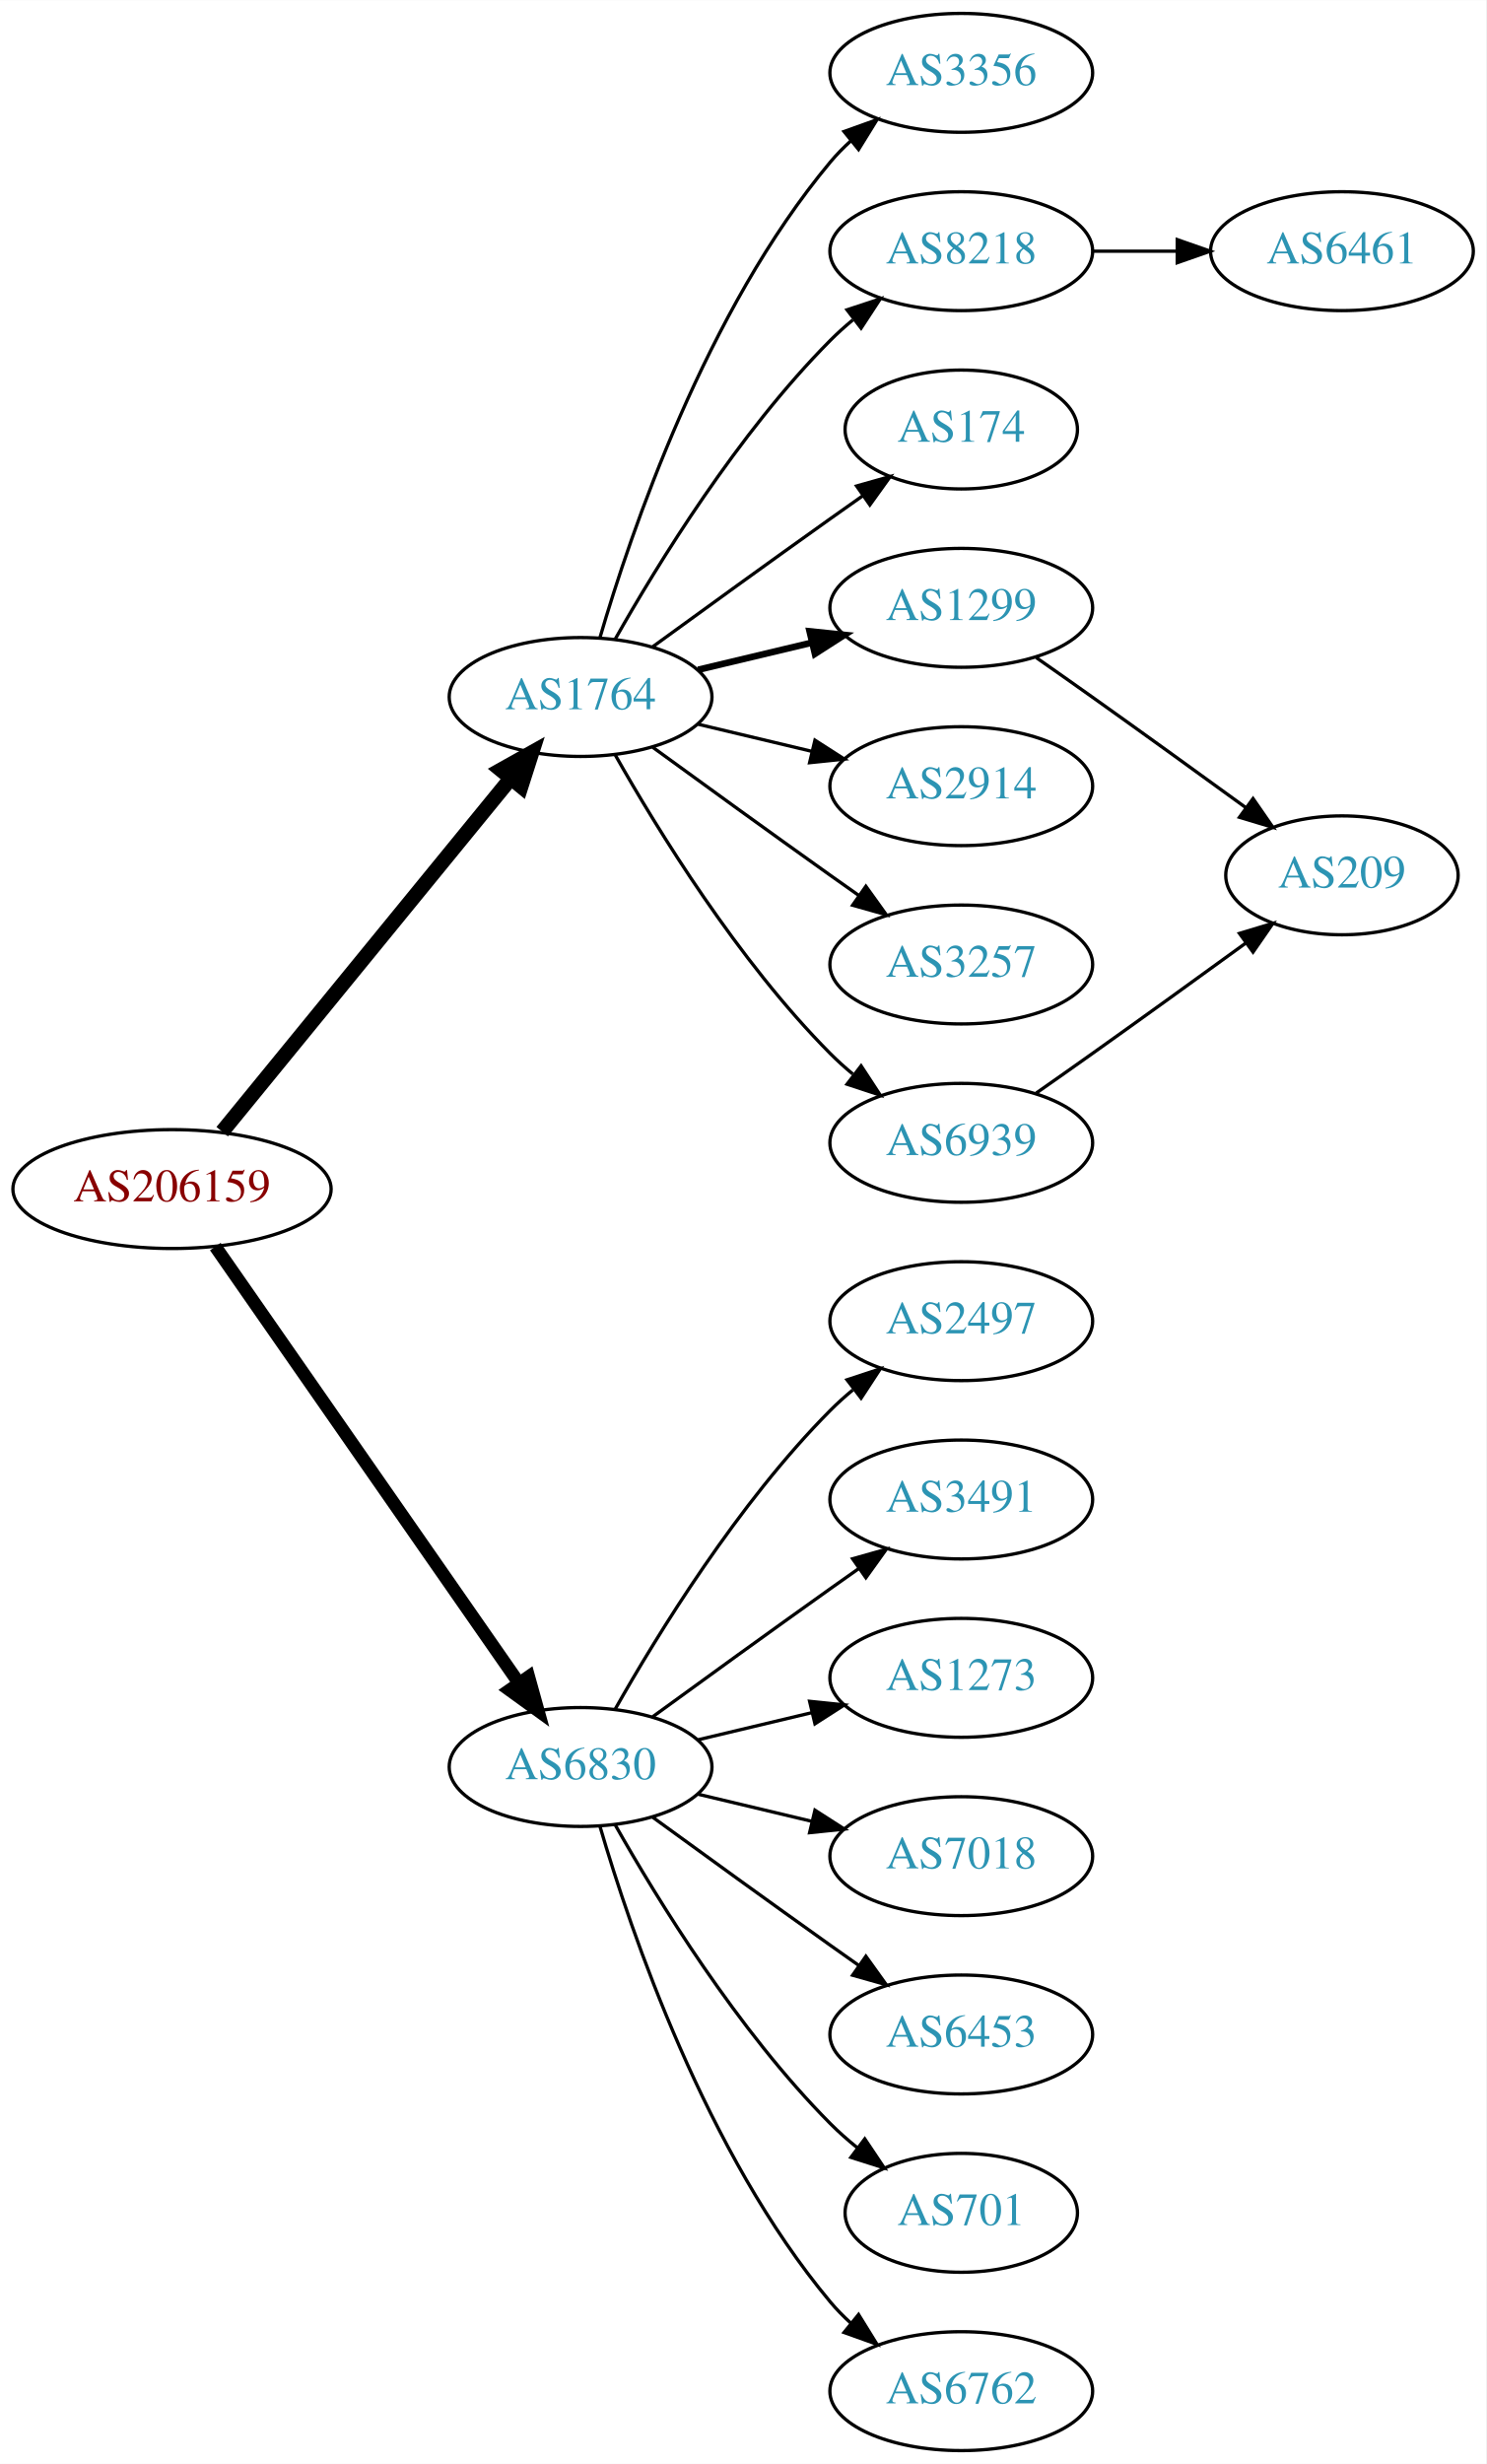
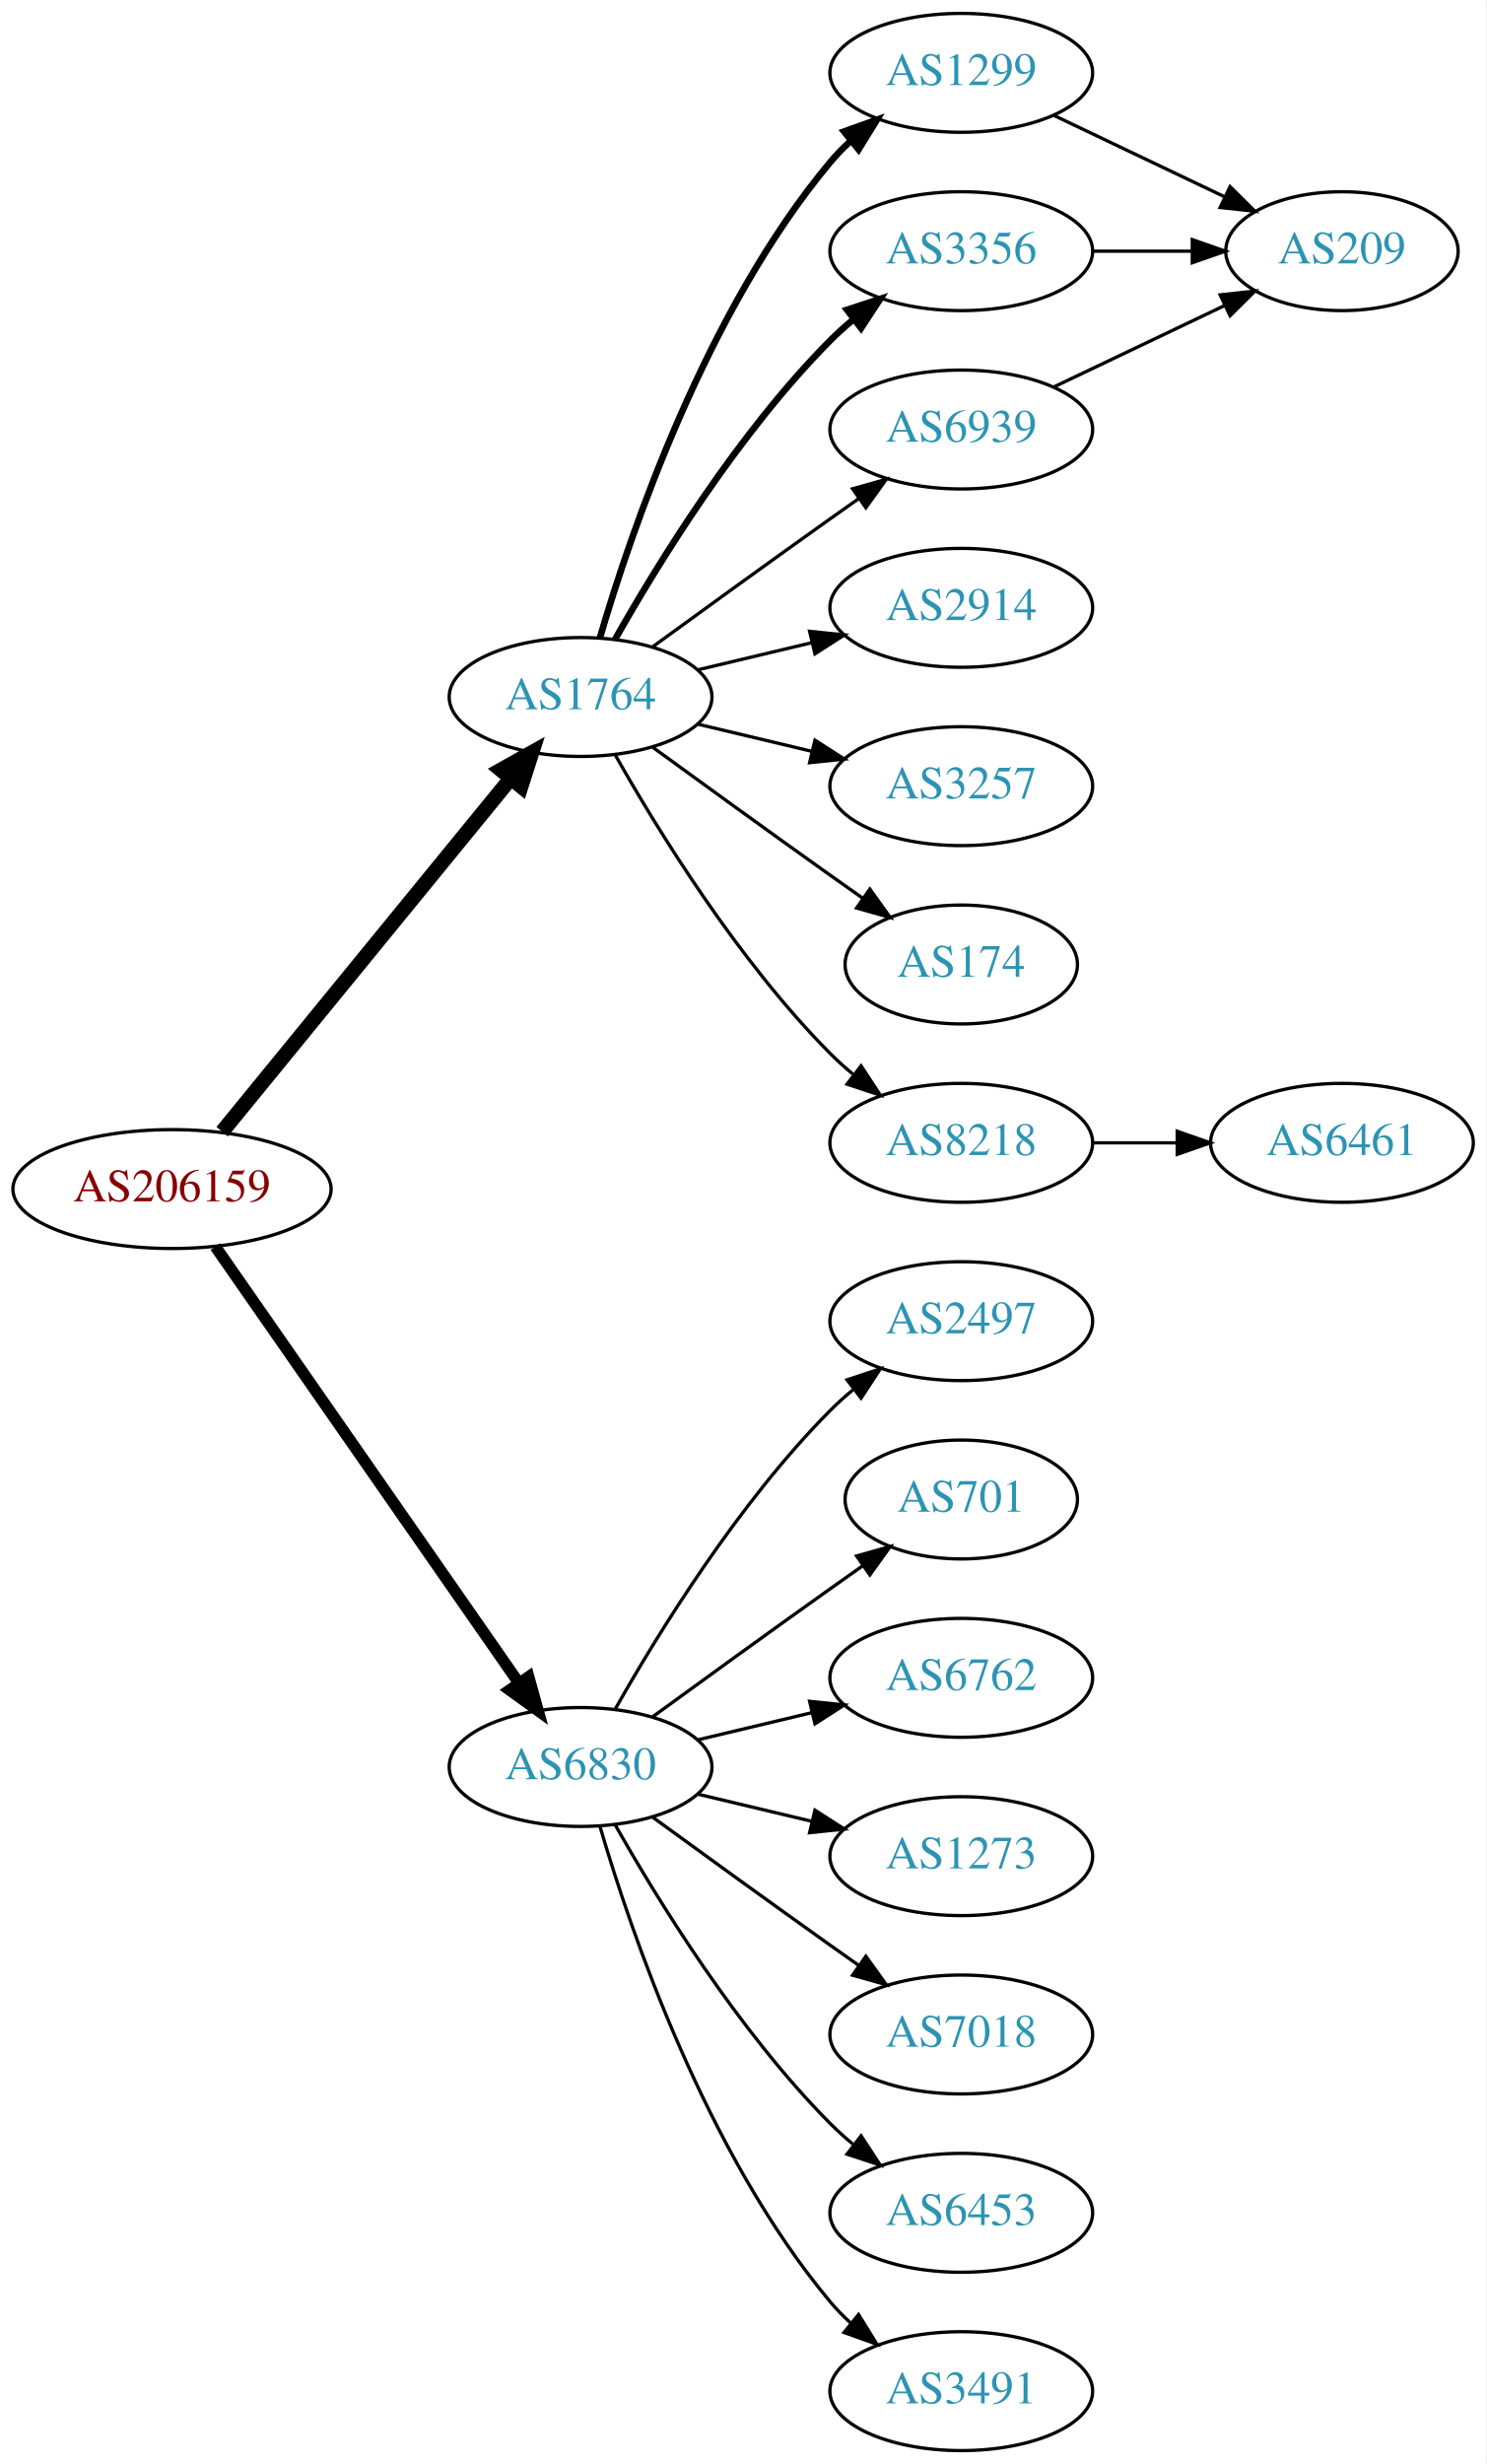
<svg xmlns="http://www.w3.org/2000/svg" xmlns:xlink="http://www.w3.org/1999/xlink" width="450pt" height="746pt" viewBox="0.00 0.00 450.07 746.00">
  <g id="graph0" class="graph" transform="scale(1 1) rotate(0) translate(4 742)">
    <polygon fill="white" stroke="none" points="-4,4 -4,-742 446.07,-742 446.07,4 -4,4" />
    <g id="node1" class="node">
      <g id="a_node1">
        <a xlink:href="/asn/206159" xlink:title="AS206159 ~ VAO-AS [AT]">
          <ellipse fill="#ffffff" stroke="black" cx="48.096" cy="-382" rx="48.192" ry="18" />
          <text text-anchor="middle" x="48.096" y="-378.3" font-family="Times,serif" font-size="14.00" fill="#880000">AS206159</text>
        </a>
      </g>
    </g>
    <g id="node2" class="node">
      <g id="a_node2">
        <a xlink:href="/asn/1764" xlink:title="AS1764 ~ NEXTLAYER-AS [AT]">
          <ellipse fill="#ffffff" stroke="black" cx="171.838" cy="-531" rx="39.794" ry="18" />
          <text text-anchor="middle" x="171.838" y="-527.3" font-family="Times,serif" font-size="14.00" fill="#2c94b3">AS1764</text>
        </a>
      </g>
    </g>
    <g id="edge1" class="edge">
      <path fill="none" stroke="black" stroke-width="4.5" d="M63.299,-399.384C84.856,-425.768 125.929,-476.036 150.603,-506.235" />
      <polygon fill="black" stroke="black" stroke-width="4.5" points="147.722,-508.931 157.098,-514.184 153.82,-503.949 147.722,-508.931" />
    </g>
    <g id="node3" class="node">
      <g id="a_node3">
        <a xlink:href="/asn/6830" xlink:title="AS6830 ~ LGI-UPC [AT]">
          <ellipse fill="#ffffff" stroke="black" cx="171.838" cy="-207" rx="39.794" ry="18" />
          <text text-anchor="middle" x="171.838" y="-203.3" font-family="Times,serif" font-size="14.00" fill="#2c94b3">AS6830</text>
        </a>
      </g>
    </g>
    <g id="edge2" class="edge">
-       <path fill="none" stroke="black" stroke-width="3.938" d="M61.214,-364.581C82.782,-333.578 127.916,-268.699 153.023,-232.608" />
-       <polygon fill="black" stroke="black" stroke-width="3.938" points="156.111,-234.299 158.948,-224.091 150.364,-230.301 156.111,-234.299" />
+       <path fill="none" stroke="black" stroke-width="3.5" d="M61.214,-364.581C82.782,-333.578 127.916,-268.699 153.023,-232.608" />
+       <polygon fill="black" stroke="black" stroke-width="3.5" points="156.111,-234.299 158.948,-224.091 150.364,-230.301 156.111,-234.299" />
    </g>
    <g id="node4" class="node">
      <g id="a_node4">
-         <a xlink:href="/asn/3356" xlink:title="AS3356 ~ Level 3 Parent, LLC [US]">
+         <a xlink:href="/asn/1299" xlink:title="AS1299 ~ Telia Carrier [EU]">
          <ellipse fill="#ffffff" stroke="black" cx="287.131" cy="-720" rx="39.794" ry="18" />
-           <text text-anchor="middle" x="287.131" y="-716.3" font-family="Times,serif" font-size="14.00" fill="#2c94b3">AS3356</text>
+           <text text-anchor="middle" x="287.131" y="-716.3" font-family="Times,serif" font-size="14.00" fill="#2c94b3">AS1299</text>
        </a>
      </g>
    </g>
    <g id="edge3" class="edge">
-       <path fill="none" stroke="black" d="M177.712,-549.002C187.026,-580.844 209.843,-647.981 247.484,-693 249.355,-695.237 251.453,-697.374 253.679,-699.396" />
-       <polygon fill="black" stroke="black" points="251.623,-702.234 261.598,-705.804 256.026,-696.793 251.623,-702.234" />
+       <path fill="none" stroke="black" stroke-width="2" d="M177.712,-549.002C187.026,-580.844 209.843,-647.981 247.484,-693 249.355,-695.237 251.453,-697.374 253.679,-699.396" />
+       <polygon fill="black" stroke="black" stroke-width="2" points="251.623,-702.234 261.598,-705.804 256.026,-696.793 251.623,-702.234" />
    </g>
    <g id="node5" class="node">
      <g id="a_node5">
-         <a xlink:href="/asn/6939" xlink:title="AS6939 ~ Hurricane Electric LLC [US]">
-           <ellipse fill="#ffffff" stroke="black" cx="287.131" cy="-396" rx="39.794" ry="18" />
-           <text text-anchor="middle" x="287.131" y="-392.3" font-family="Times,serif" font-size="14.00" fill="#2c94b3">AS6939</text>
+         <a xlink:href="/asn/3356" xlink:title="AS3356 ~ Level 3 Parent, LLC [US]">
+           <ellipse fill="#ffffff" stroke="black" cx="287.131" cy="-666" rx="39.794" ry="18" />
+           <text text-anchor="middle" x="287.131" y="-662.3" font-family="Times,serif" font-size="14.00" fill="#2c94b3">AS3356</text>
        </a>
      </g>
    </g>
    <g id="edge4" class="edge">
-       <path fill="none" stroke="black" d="M182.298,-513.51C195.08,-490.904 219.512,-451.114 247.484,-423 249.595,-420.879 251.891,-418.812 254.277,-416.829" />
-       <polygon fill="black" stroke="black" points="256.792,-419.31 262.592,-410.444 252.529,-413.758 256.792,-419.31" />
+       <path fill="none" stroke="black" stroke-width="2" d="M182.298,-548.49C195.08,-571.096 219.512,-610.886 247.484,-639 249.595,-641.121 251.891,-643.188 254.277,-645.171" />
+       <polygon fill="black" stroke="black" stroke-width="2" points="252.529,-648.242 262.592,-651.556 256.792,-642.69 252.529,-648.242" />
    </g>
    <g id="node6" class="node">
      <g id="a_node6">
-         <a xlink:href="/asn/174" xlink:title="AS174 ~ Cogent Communications [US]">
-           <ellipse fill="#ffffff" stroke="black" cx="287.131" cy="-612" rx="35.194" ry="18" />
-           <text text-anchor="middle" x="287.131" y="-608.3" font-family="Times,serif" font-size="14.00" fill="#2c94b3">AS174</text>
+         <a xlink:href="/asn/6939" xlink:title="AS6939 ~ Hurricane Electric LLC [US]">
+           <ellipse fill="#ffffff" stroke="black" cx="287.131" cy="-612" rx="39.794" ry="18" />
+           <text text-anchor="middle" x="287.131" y="-608.3" font-family="Times,serif" font-size="14.00" fill="#2c94b3">AS6939</text>
        </a>
      </g>
    </g>
    <g id="edge5" class="edge">
-       <path fill="none" stroke="black" d="M193.686,-546.222C208.62,-557.091 229.234,-572.025 247.484,-585 250.695,-587.282 254.064,-589.661 257.418,-592.018" />
-       <polygon fill="black" stroke="black" points="255.43,-594.899 265.629,-597.77 259.447,-589.166 255.43,-594.899" />
+       <path fill="none" stroke="black" d="M193.686,-546.222C208.62,-557.091 229.234,-572.025 247.484,-585 250.305,-587.005 253.248,-589.085 256.196,-591.159" />
+       <polygon fill="black" stroke="black" points="254.223,-594.05 264.421,-596.926 258.242,-588.319 254.223,-594.05" />
    </g>
    <g id="node7" class="node">
      <g id="a_node7">
-         <a xlink:href="/asn/8218" xlink:title="AS8218 ~ legacy Neotelecoms [FR]">
-           <ellipse fill="#ffffff" stroke="black" cx="287.131" cy="-666" rx="39.794" ry="18" />
-           <text text-anchor="middle" x="287.131" y="-662.3" font-family="Times,serif" font-size="14.00" fill="#2c94b3">AS8218</text>
+         <a xlink:href="/asn/2914" xlink:title="AS2914 ~ NTT America, Inc. [US]">
+           <ellipse fill="#ffffff" stroke="black" cx="287.131" cy="-558" rx="39.794" ry="18" />
+           <text text-anchor="middle" x="287.131" y="-554.3" font-family="Times,serif" font-size="14.00" fill="#2c94b3">AS2914</text>
        </a>
      </g>
    </g>
    <g id="edge6" class="edge">
-       <path fill="none" stroke="black" d="M182.298,-548.49C195.08,-571.096 219.512,-610.886 247.484,-639 249.595,-641.121 251.891,-643.188 254.277,-645.171" />
-       <polygon fill="black" stroke="black" points="252.529,-648.242 262.592,-651.556 256.792,-642.69 252.529,-648.242" />
+       <path fill="none" stroke="black" d="M207.445,-539.248C218.316,-541.838 230.471,-544.735 241.913,-547.462" />
+       <polygon fill="black" stroke="black" points="241.197,-550.889 251.736,-549.803 242.819,-544.08 241.197,-550.889" />
    </g>
    <g id="node8" class="node">
      <g id="a_node8">
-         <a xlink:href="/asn/2914" xlink:title="AS2914 ~ NTT America, Inc. [US]">
+         <a xlink:href="/asn/3257" xlink:title="AS3257 ~ GTT [DE]">
          <ellipse fill="#ffffff" stroke="black" cx="287.131" cy="-504" rx="39.794" ry="18" />
-           <text text-anchor="middle" x="287.131" y="-500.3" font-family="Times,serif" font-size="14.00" fill="#2c94b3">AS2914</text>
+           <text text-anchor="middle" x="287.131" y="-500.3" font-family="Times,serif" font-size="14.00" fill="#2c94b3">AS3257</text>
        </a>
      </g>
    </g>
    <g id="edge7" class="edge">
      <path fill="none" stroke="black" d="M207.445,-522.752C218.316,-520.162 230.471,-517.265 241.913,-514.538" />
      <polygon fill="black" stroke="black" points="242.819,-517.92 251.736,-512.197 241.197,-511.111 242.819,-517.92" />
    </g>
    <g id="node9" class="node">
      <g id="a_node9">
-         <a xlink:href="/asn/3257" xlink:title="AS3257 ~ GTT [DE]">
-           <ellipse fill="#ffffff" stroke="black" cx="287.131" cy="-450" rx="39.794" ry="18" />
-           <text text-anchor="middle" x="287.131" y="-446.3" font-family="Times,serif" font-size="14.00" fill="#2c94b3">AS3257</text>
+         <a xlink:href="/asn/174" xlink:title="AS174 ~ Cogent Communications [US]">
+           <ellipse fill="#ffffff" stroke="black" cx="287.131" cy="-450" rx="35.194" ry="18" />
+           <text text-anchor="middle" x="287.131" y="-446.3" font-family="Times,serif" font-size="14.00" fill="#2c94b3">AS174</text>
        </a>
      </g>
    </g>
    <g id="edge8" class="edge">
-       <path fill="none" stroke="black" d="M193.686,-515.778C208.62,-504.909 229.234,-489.975 247.484,-477 250.305,-474.995 253.248,-472.915 256.196,-470.841" />
-       <polygon fill="black" stroke="black" points="258.242,-473.681 264.421,-465.074 254.223,-467.95 258.242,-473.681" />
+       <path fill="none" stroke="black" d="M193.686,-515.778C208.62,-504.909 229.234,-489.975 247.484,-477 250.695,-474.718 254.064,-472.339 257.418,-469.982" />
+       <polygon fill="black" stroke="black" points="259.447,-472.834 265.629,-464.23 255.43,-467.101 259.447,-472.834" />
    </g>
    <g id="node10" class="node">
      <g id="a_node10">
-         <a xlink:href="/asn/1299" xlink:title="AS1299 ~ Telia Carrier [EU]">
-           <ellipse fill="#ffffff" stroke="black" cx="287.131" cy="-558" rx="39.794" ry="18" />
-           <text text-anchor="middle" x="287.131" y="-554.3" font-family="Times,serif" font-size="14.00" fill="#2c94b3">AS1299</text>
+         <a xlink:href="/asn/8218" xlink:title="AS8218 ~ legacy Neotelecoms [FR]">
+           <ellipse fill="#ffffff" stroke="black" cx="287.131" cy="-396" rx="39.794" ry="18" />
+           <text text-anchor="middle" x="287.131" y="-392.3" font-family="Times,serif" font-size="14.00" fill="#2c94b3">AS8218</text>
        </a>
      </g>
    </g>
    <g id="edge9" class="edge">
-       <path fill="none" stroke="black" stroke-width="2" d="M207.445,-539.248C218.316,-541.838 230.471,-544.735 241.913,-547.462" />
-       <polygon fill="black" stroke="black" stroke-width="2" points="241.197,-550.889 251.736,-549.803 242.819,-544.08 241.197,-550.889" />
+       <path fill="none" stroke="black" d="M182.298,-513.51C195.08,-490.904 219.512,-451.114 247.484,-423 249.595,-420.879 251.891,-418.812 254.277,-416.829" />
+       <polygon fill="black" stroke="black" points="256.792,-419.31 262.592,-410.444 252.529,-413.758 256.792,-419.31" />
    </g>
    <g id="node13" class="node">
      <g id="a_node13">
        <a xlink:href="/asn/2497" xlink:title="AS2497 ~ Internet Initiative Japan Inc. [JP]">
          <ellipse fill="#ffffff" stroke="black" cx="287.131" cy="-342" rx="39.794" ry="18" />
          <text text-anchor="middle" x="287.131" y="-338.3" font-family="Times,serif" font-size="14.00" fill="#2c94b3">AS2497</text>
        </a>
      </g>
    </g>
-     <g id="edge13" class="edge">
+     <g id="edge14" class="edge">
      <path fill="none" stroke="black" d="M182.298,-224.49C195.08,-247.096 219.512,-286.886 247.484,-315 249.595,-317.121 251.891,-319.188 254.277,-321.171" />
      <polygon fill="black" stroke="black" points="252.529,-324.242 262.592,-327.556 256.792,-318.69 252.529,-324.242" />
    </g>
    <g id="node14" class="node">
      <g id="a_node14">
-         <a xlink:href="/asn/3491" xlink:title="AS3491 ~ PCCW Global, Inc. [US]">
-           <ellipse fill="#ffffff" stroke="black" cx="287.131" cy="-288" rx="39.794" ry="18" />
-           <text text-anchor="middle" x="287.131" y="-284.3" font-family="Times,serif" font-size="14.00" fill="#2c94b3">AS3491</text>
-         </a>
-       </g>
-     </g>
-     <g id="edge14" class="edge">
-       <path fill="none" stroke="black" d="M193.686,-222.222C208.62,-233.091 229.234,-248.025 247.484,-261 250.305,-263.005 253.248,-265.085 256.196,-267.159" />
-       <polygon fill="black" stroke="black" points="254.223,-270.05 264.421,-272.926 258.242,-264.319 254.223,-270.05" />
+         <a xlink:href="/asn/701" xlink:title="AS701 ~ UUNET [US]">
+           <ellipse fill="#ffffff" stroke="black" cx="287.131" cy="-288" rx="35.194" ry="18" />
+           <text text-anchor="middle" x="287.131" y="-284.3" font-family="Times,serif" font-size="14.00" fill="#2c94b3">AS701</text>
+         </a>
+       </g>
+     </g>
+     <g id="edge15" class="edge">
+       <path fill="none" stroke="black" d="M193.686,-222.222C208.62,-233.091 229.234,-248.025 247.484,-261 250.695,-263.282 254.064,-265.661 257.418,-268.018" />
+       <polygon fill="black" stroke="black" points="255.43,-270.899 265.629,-273.77 259.447,-265.166 255.43,-270.899" />
    </g>
    <g id="node15" class="node">
      <g id="a_node15">
-         <a xlink:href="/asn/1273" xlink:title="AS1273 ~ Vodafone Group PLC [EU]">
+         <a xlink:href="/asn/6762" xlink:title="AS6762 ~ TELECOM ITALIA SPARKLE S.p.A. [IT]">
          <ellipse fill="#ffffff" stroke="black" cx="287.131" cy="-234" rx="39.794" ry="18" />
-           <text text-anchor="middle" x="287.131" y="-230.3" font-family="Times,serif" font-size="14.00" fill="#2c94b3">AS1273</text>
-         </a>
-       </g>
-     </g>
-     <g id="edge15" class="edge">
+           <text text-anchor="middle" x="287.131" y="-230.3" font-family="Times,serif" font-size="14.00" fill="#2c94b3">AS6762</text>
+         </a>
+       </g>
+     </g>
+     <g id="edge16" class="edge">
      <path fill="none" stroke="black" d="M207.445,-215.248C218.316,-217.838 230.471,-220.735 241.913,-223.462" />
      <polygon fill="black" stroke="black" points="241.197,-226.889 251.736,-225.803 242.819,-220.08 241.197,-226.889" />
    </g>
    <g id="node16" class="node">
      <g id="a_node16">
-         <a xlink:href="/asn/7018" xlink:title="AS7018 ~ AT&amp;T Services, Inc. [US]">
+         <a xlink:href="/asn/1273" xlink:title="AS1273 ~ Vodafone Group PLC [EU]">
          <ellipse fill="#ffffff" stroke="black" cx="287.131" cy="-180" rx="39.794" ry="18" />
-           <text text-anchor="middle" x="287.131" y="-176.3" font-family="Times,serif" font-size="14.00" fill="#2c94b3">AS7018</text>
-         </a>
-       </g>
-     </g>
-     <g id="edge16" class="edge">
+           <text text-anchor="middle" x="287.131" y="-176.3" font-family="Times,serif" font-size="14.00" fill="#2c94b3">AS1273</text>
+         </a>
+       </g>
+     </g>
+     <g id="edge17" class="edge">
      <path fill="none" stroke="black" d="M207.445,-198.752C218.316,-196.162 230.471,-193.265 241.913,-190.538" />
      <polygon fill="black" stroke="black" points="242.819,-193.92 251.736,-188.197 241.197,-187.111 242.819,-193.92" />
    </g>
    <g id="node17" class="node">
      <g id="a_node17">
-         <a xlink:href="/asn/6453" xlink:title="AS6453 ~ TATA COMMUNICATIONS (AMERICA) INC [US]">
+         <a xlink:href="/asn/7018" xlink:title="AS7018 ~ AT&amp;T Services, Inc. [US]">
          <ellipse fill="#ffffff" stroke="black" cx="287.131" cy="-126" rx="39.794" ry="18" />
-           <text text-anchor="middle" x="287.131" y="-122.3" font-family="Times,serif" font-size="14.00" fill="#2c94b3">AS6453</text>
-         </a>
-       </g>
-     </g>
-     <g id="edge17" class="edge">
+           <text text-anchor="middle" x="287.131" y="-122.3" font-family="Times,serif" font-size="14.00" fill="#2c94b3">AS7018</text>
+         </a>
+       </g>
+     </g>
+     <g id="edge18" class="edge">
      <path fill="none" stroke="black" d="M193.686,-191.778C208.62,-180.909 229.234,-165.975 247.484,-153 250.305,-150.995 253.248,-148.915 256.196,-146.841" />
      <polygon fill="black" stroke="black" points="258.242,-149.681 264.421,-141.074 254.223,-143.95 258.242,-149.681" />
    </g>
    <g id="node18" class="node">
      <g id="a_node18">
-         <a xlink:href="/asn/701" xlink:title="AS701 ~ UUNET [US]">
-           <ellipse fill="#ffffff" stroke="black" cx="287.131" cy="-72" rx="35.194" ry="18" />
-           <text text-anchor="middle" x="287.131" y="-68.3" font-family="Times,serif" font-size="14.00" fill="#2c94b3">AS701</text>
-         </a>
-       </g>
-     </g>
-     <g id="edge18" class="edge">
-       <path fill="none" stroke="black" d="M182.298,-189.51C195.08,-166.904 219.512,-127.114 247.484,-99 249.985,-96.487 252.745,-94.052 255.606,-91.739" />
-       <polygon fill="black" stroke="black" points="257.907,-94.389 263.804,-85.587 253.705,-88.79 257.907,-94.389" />
+         <a xlink:href="/asn/6453" xlink:title="AS6453 ~ TATA COMMUNICATIONS (AMERICA) INC [US]">
+           <ellipse fill="#ffffff" stroke="black" cx="287.131" cy="-72" rx="39.794" ry="18" />
+           <text text-anchor="middle" x="287.131" y="-68.3" font-family="Times,serif" font-size="14.00" fill="#2c94b3">AS6453</text>
+         </a>
+       </g>
+     </g>
+     <g id="edge19" class="edge">
+       <path fill="none" stroke="black" d="M182.298,-189.51C195.08,-166.904 219.512,-127.114 247.484,-99 249.595,-96.879 251.891,-94.812 254.277,-92.829" />
+       <polygon fill="black" stroke="black" points="256.792,-95.31 262.592,-86.444 252.529,-89.758 256.792,-95.31" />
    </g>
    <g id="node19" class="node">
      <g id="a_node19">
-         <a xlink:href="/asn/6762" xlink:title="AS6762 ~ TELECOM ITALIA SPARKLE S.p.A. [IT]">
+         <a xlink:href="/asn/3491" xlink:title="AS3491 ~ PCCW Global, Inc. [US]">
          <ellipse fill="#ffffff" stroke="black" cx="287.131" cy="-18" rx="39.794" ry="18" />
-           <text text-anchor="middle" x="287.131" y="-14.3" font-family="Times,serif" font-size="14.00" fill="#2c94b3">AS6762</text>
-         </a>
-       </g>
-     </g>
-     <g id="edge19" class="edge">
+           <text text-anchor="middle" x="287.131" y="-14.3" font-family="Times,serif" font-size="14.00" fill="#2c94b3">AS3491</text>
+         </a>
+       </g>
+     </g>
+     <g id="edge20" class="edge">
      <path fill="none" stroke="black" d="M177.712,-188.998C187.026,-157.156 209.843,-90.019 247.484,-45 249.355,-42.763 251.453,-40.626 253.679,-38.604" />
      <polygon fill="black" stroke="black" points="256.026,-41.208 261.598,-32.196 251.623,-35.766 256.026,-41.208" />
    </g>
    <g id="node11" class="node">
      <g id="a_node11">
        <a xlink:href="/asn/209" xlink:title="AS209 ~ CenturyLink Communications, LLC [US]">
-           <ellipse fill="#ffffff" stroke="black" cx="402.424" cy="-477" rx="35.194" ry="18" />
-           <text text-anchor="middle" x="402.424" y="-473.3" font-family="Times,serif" font-size="14.00" fill="#2c94b3">AS209</text>
+           <ellipse fill="#ffffff" stroke="black" cx="402.424" cy="-666" rx="35.194" ry="18" />
+           <text text-anchor="middle" x="402.424" y="-662.3" font-family="Times,serif" font-size="14.00" fill="#2c94b3">AS209</text>
        </a>
      </g>
    </g>
    <g id="edge10" class="edge">
-       <path fill="none" stroke="black" d="M309.841,-411.074C315.377,-414.943 321.307,-419.111 326.777,-423 342.215,-433.975 359.343,-446.352 373.295,-456.485" />
-       <polygon fill="black" stroke="black" points="371.382,-459.421 381.528,-462.471 375.498,-453.759 371.382,-459.421" />
+       <path fill="none" stroke="black" d="M315.267,-707.066C330.699,-699.71 350.185,-690.423 366.72,-682.541" />
+       <polygon fill="black" stroke="black" points="368.54,-685.551 376.062,-678.089 365.529,-679.232 368.54,-685.551" />
+     </g>
+     <g id="edge11" class="edge">
+       <path fill="none" stroke="black" d="M326.803,-666C336.508,-666 346.999,-666 356.962,-666" />
+       <polygon fill="black" stroke="black" points="357.098,-669.5 367.098,-666 357.098,-662.5 357.098,-669.5" />
+     </g>
+     <g id="edge12" class="edge">
+       <path fill="none" stroke="black" d="M315.267,-624.934C330.699,-632.29 350.185,-641.577 366.72,-649.459" />
+       <polygon fill="black" stroke="black" points="365.529,-652.768 376.062,-653.911 368.54,-646.449 365.529,-652.768" />
    </g>
    <g id="node12" class="node">
      <g id="a_node12">
        <a xlink:href="/asn/6461" xlink:title="AS6461 ~ Zayo Bandwidth [US]">
-           <ellipse fill="#ffffff" stroke="black" cx="402.424" cy="-666" rx="39.794" ry="18" />
-           <text text-anchor="middle" x="402.424" y="-662.3" font-family="Times,serif" font-size="14.00" fill="#2c94b3">AS6461</text>
-         </a>
-       </g>
-     </g>
-     <g id="edge11" class="edge">
-       <path fill="none" stroke="black" d="M326.803,-666C335.006,-666 343.77,-666 352.302,-666" />
-       <polygon fill="black" stroke="black" points="352.541,-669.5 362.541,-666 352.541,-662.5 352.541,-669.5" />
-     </g>
-     <g id="edge12" class="edge">
-       <path fill="none" stroke="black" d="M309.841,-542.926C315.377,-539.057 321.307,-534.889 326.777,-531 342.215,-520.025 359.343,-507.648 373.295,-497.515" />
-       <polygon fill="black" stroke="black" points="375.498,-500.241 381.528,-491.529 371.382,-494.579 375.498,-500.241" />
+           <ellipse fill="#ffffff" stroke="black" cx="402.424" cy="-396" rx="39.794" ry="18" />
+           <text text-anchor="middle" x="402.424" y="-392.3" font-family="Times,serif" font-size="14.00" fill="#2c94b3">AS6461</text>
+         </a>
+       </g>
+     </g>
+     <g id="edge13" class="edge">
+       <path fill="none" stroke="black" d="M326.803,-396C335.006,-396 343.77,-396 352.302,-396" />
+       <polygon fill="black" stroke="black" points="352.541,-399.5 362.541,-396 352.541,-392.5 352.541,-399.5" />
    </g>
  </g>
</svg>
